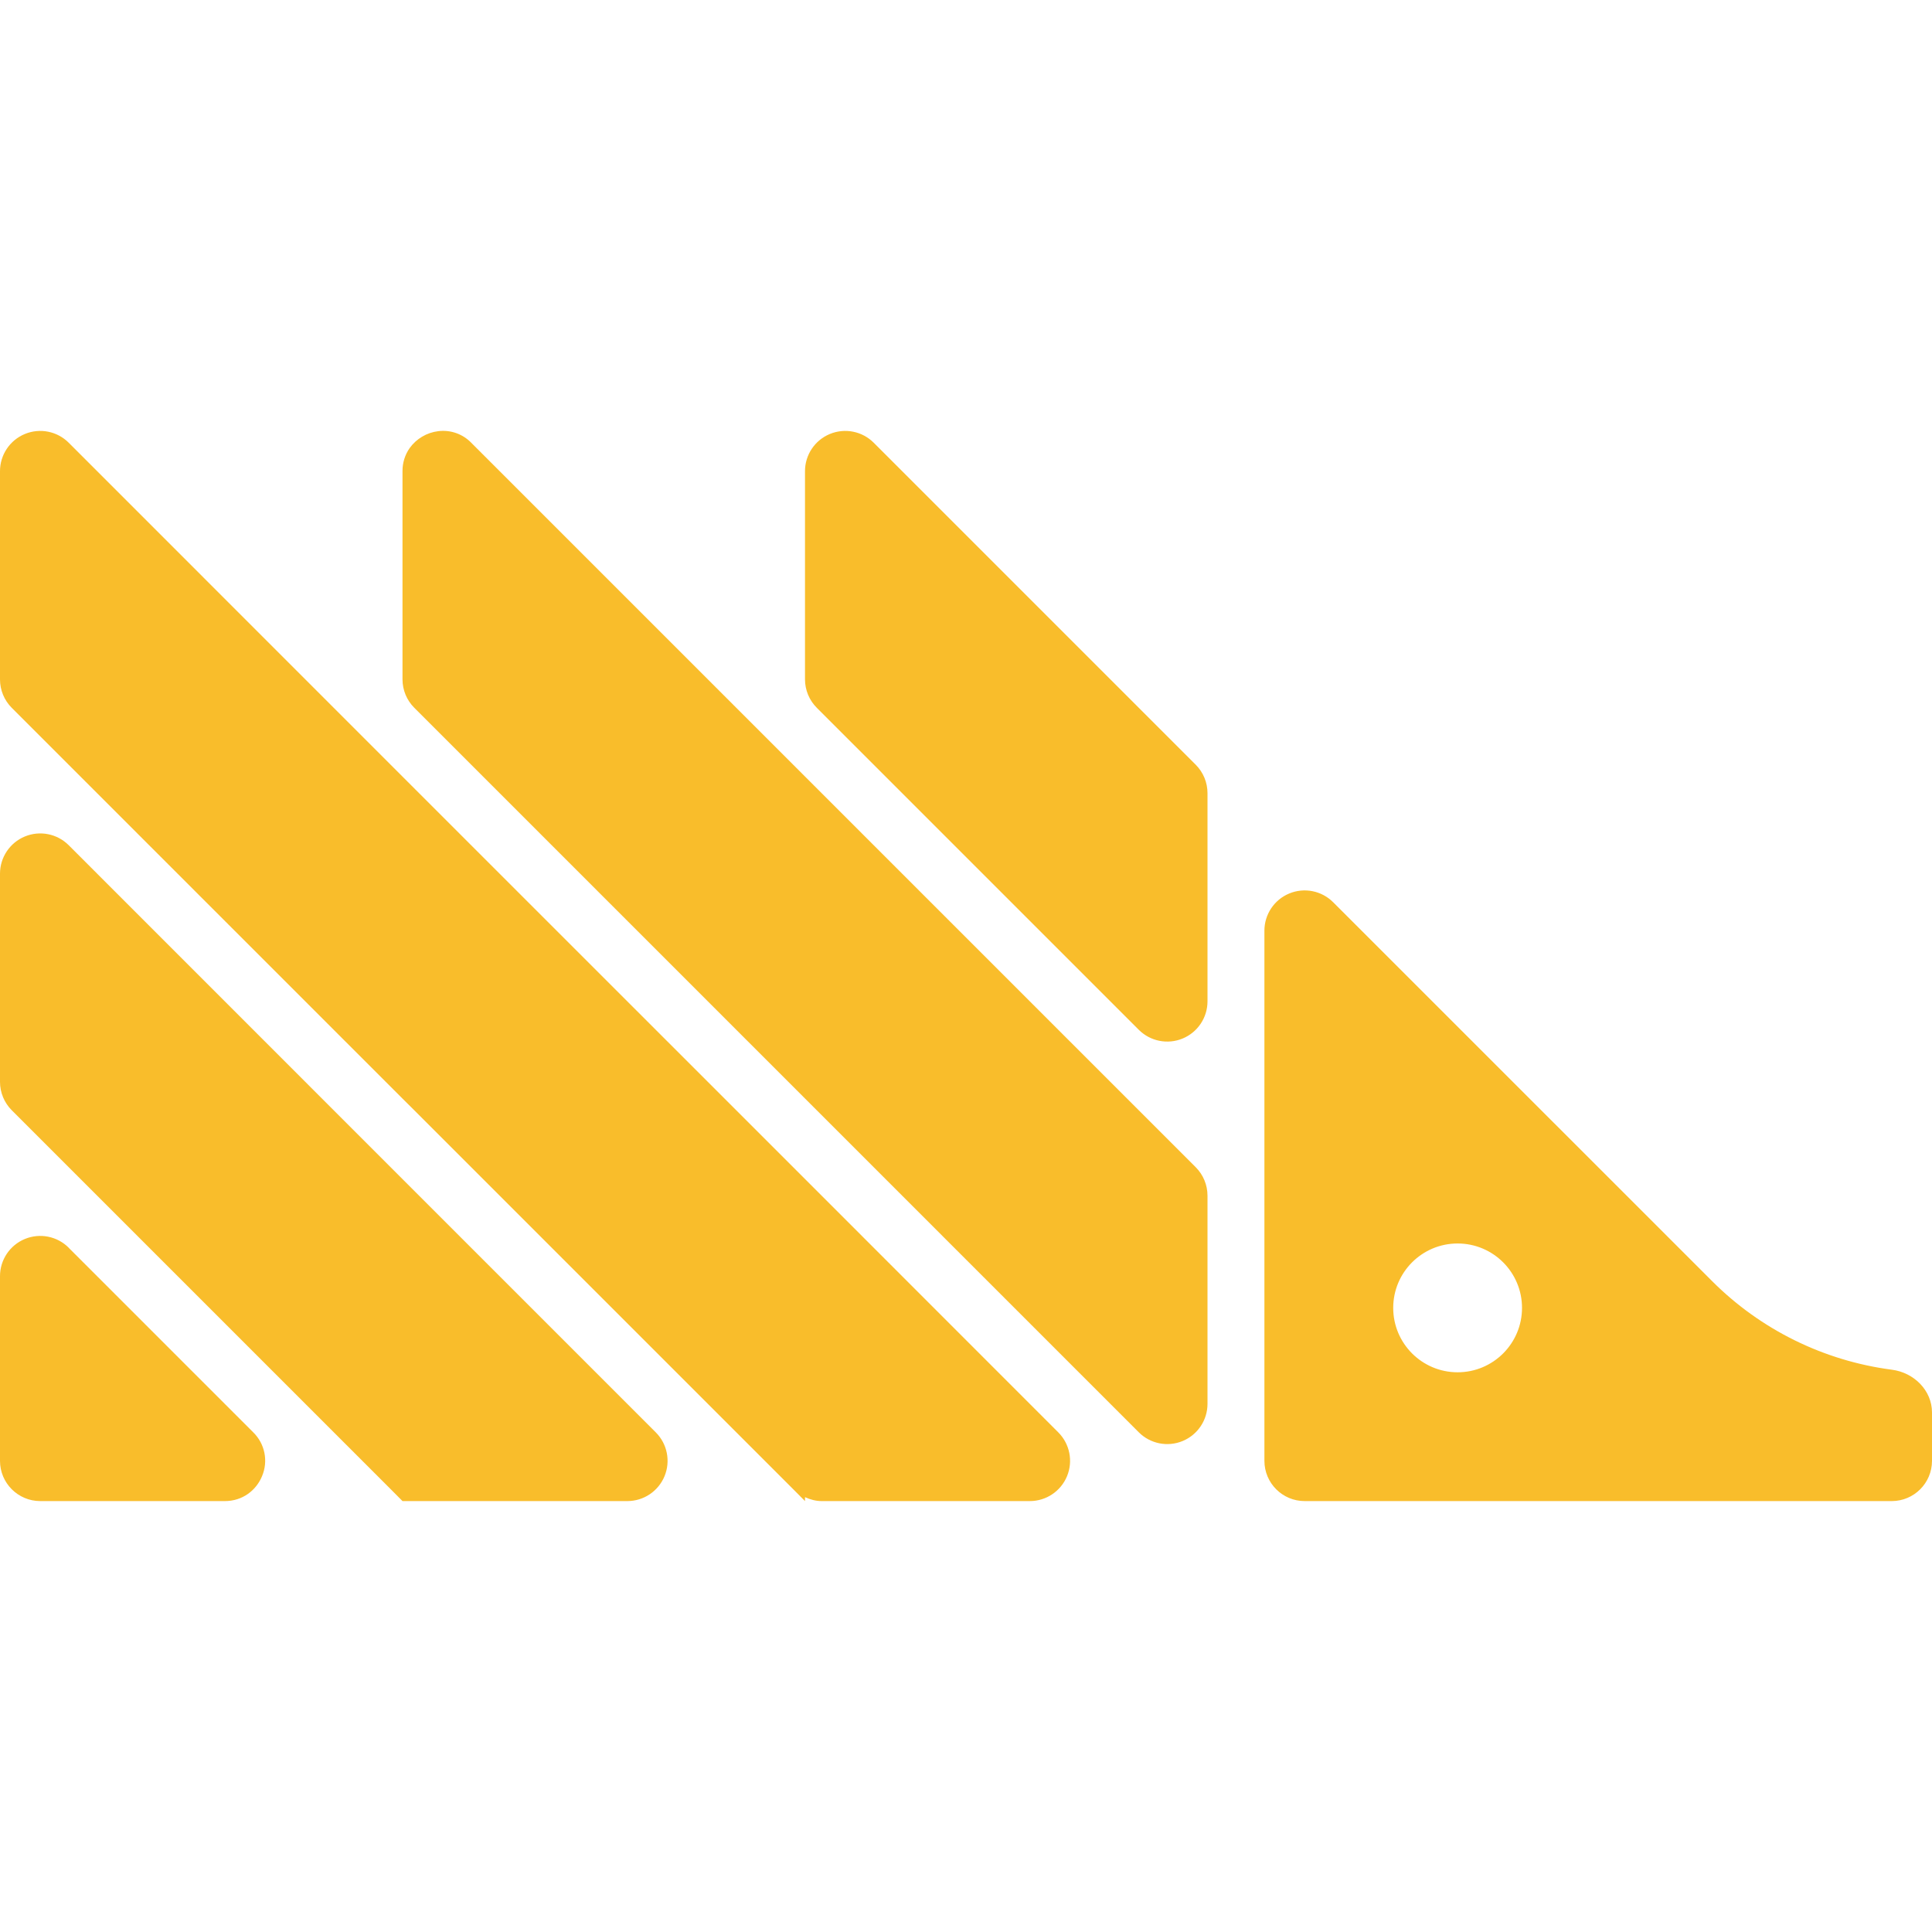
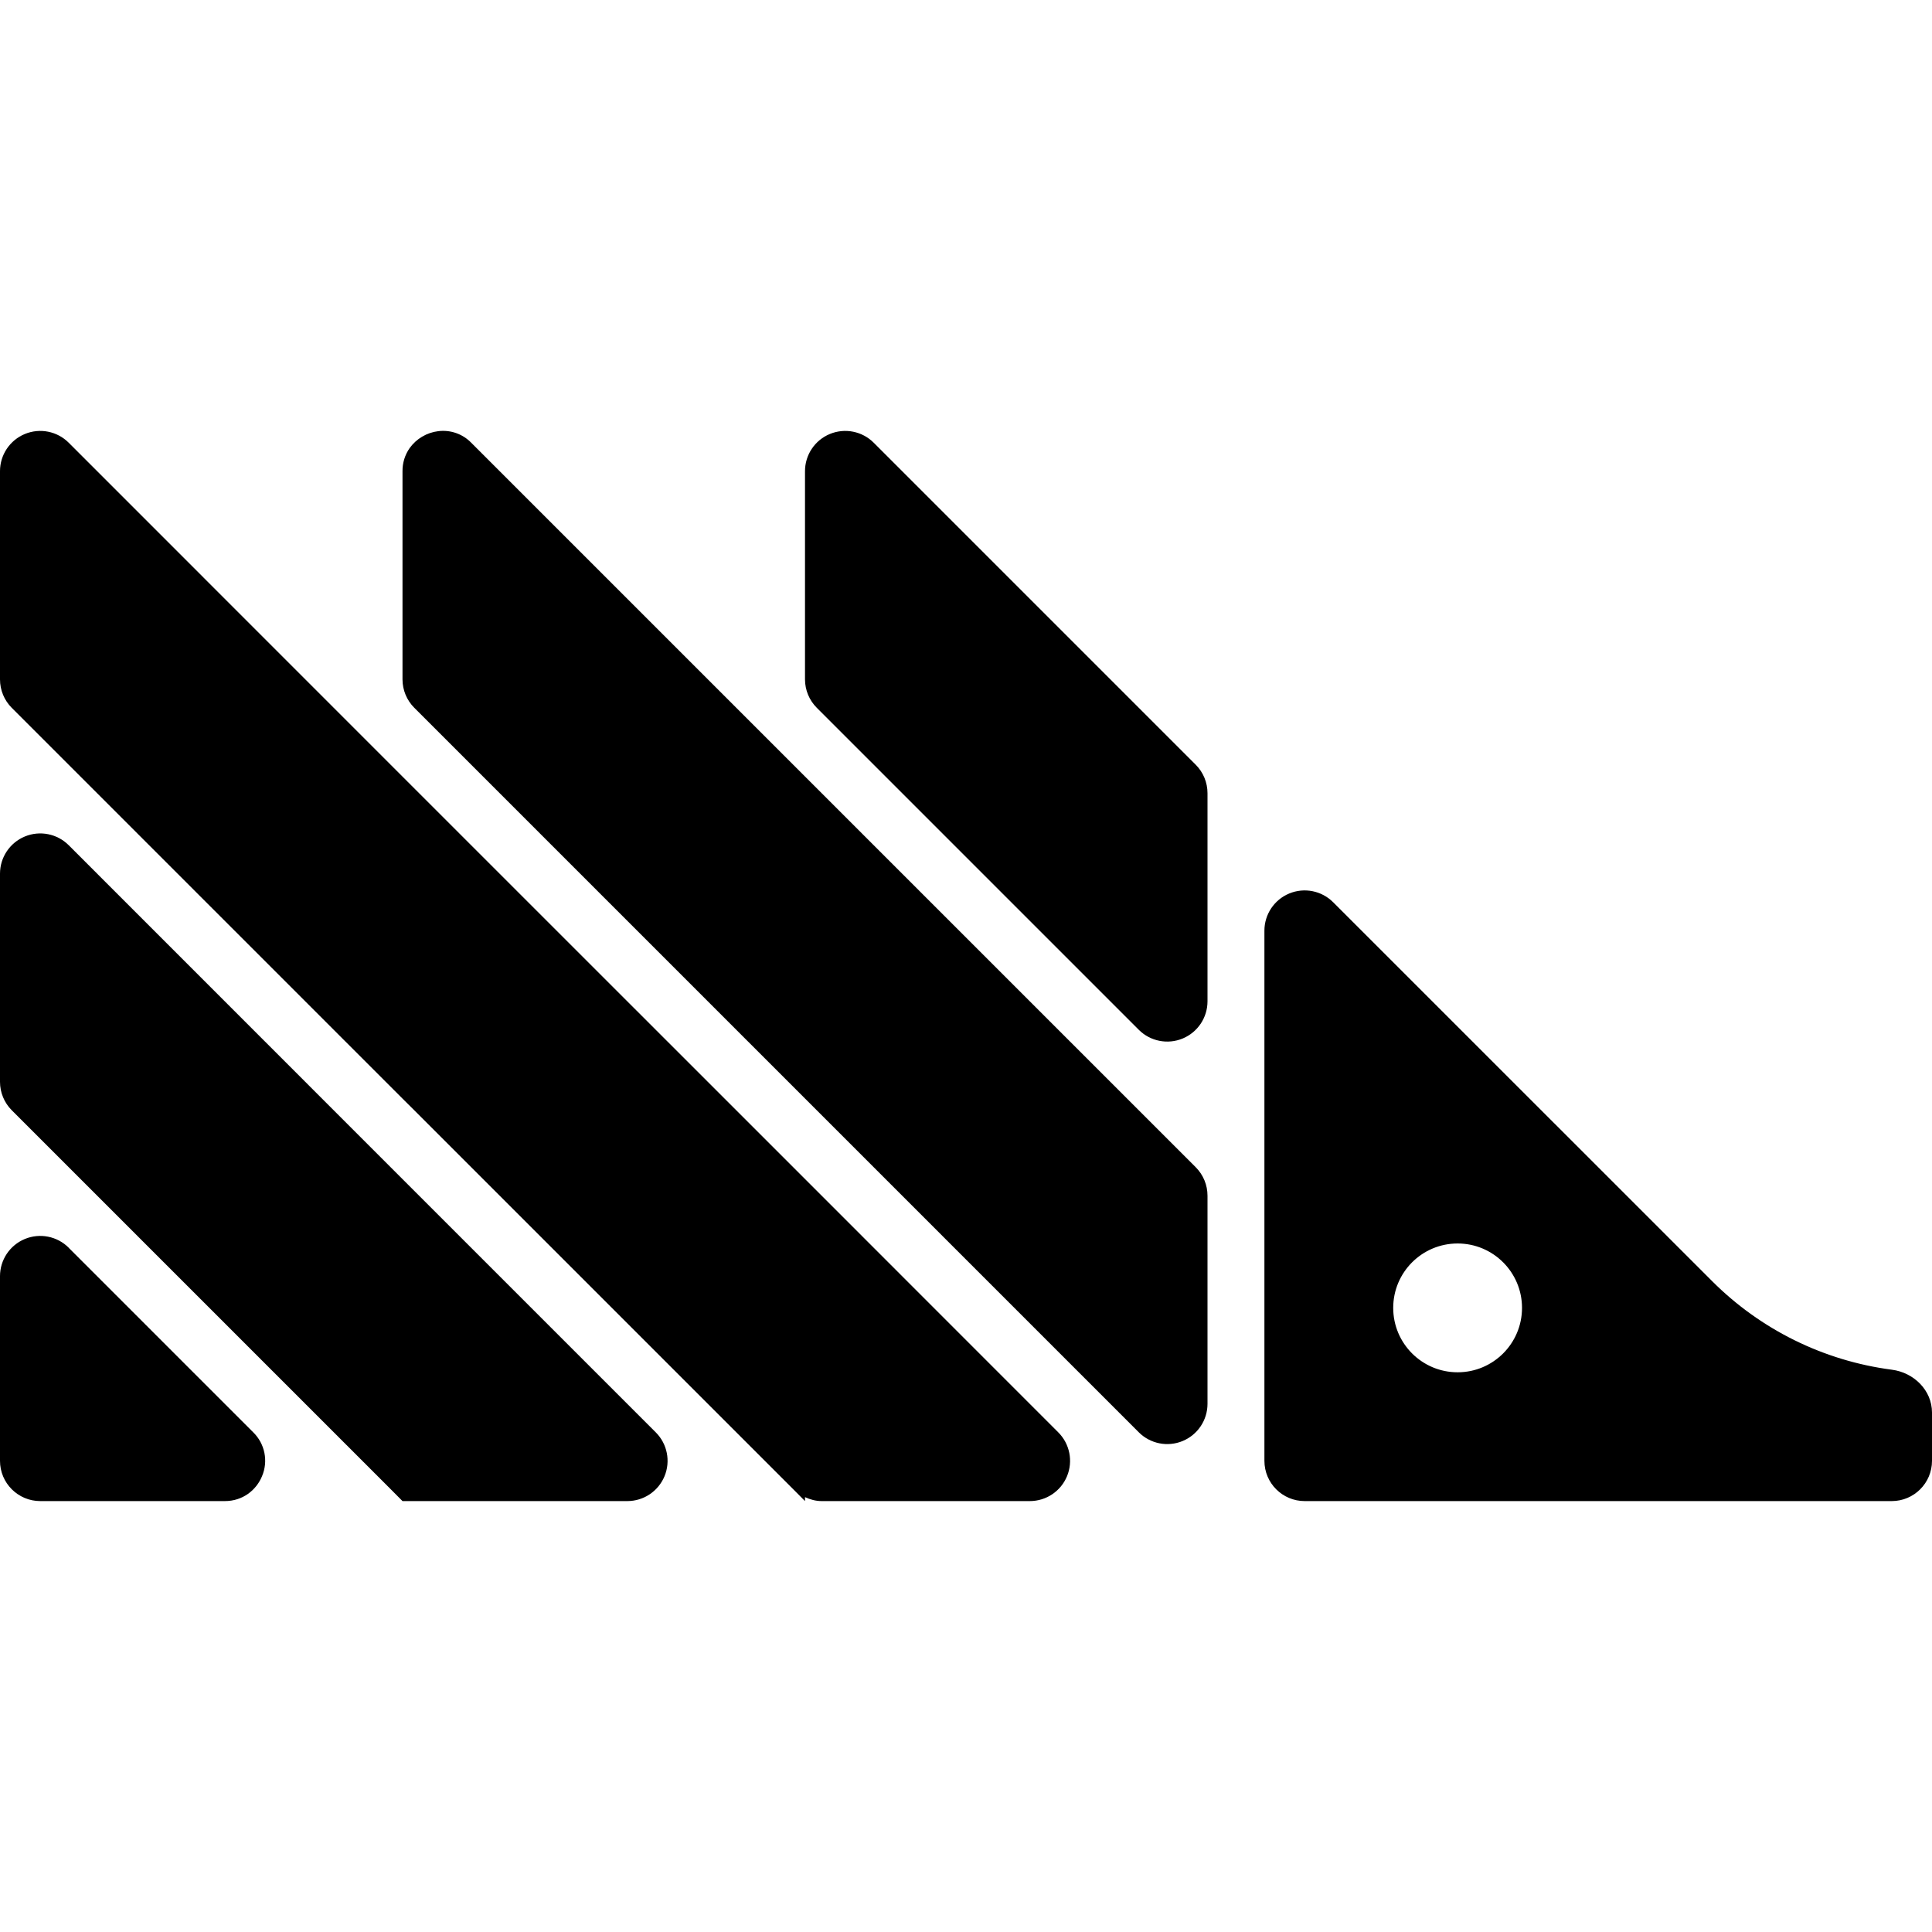
- <svg xmlns="http://www.w3.org/2000/svg" fill="#F9BD2B" role="img" viewBox="0 0 24 24">
+ <svg xmlns="http://www.w3.org/2000/svg" fill="currentColor" role="img" viewBox="0 0 24 24">
  <path d="M9.854 14.5 5 9.647.854 5.5A.5.5 0 0 0 0 5.854V8.44a.5.5 0 0 0 .146.353L5 13.647l.147.146L9.854 18.5l.146.147v-.049c.065.03.134.049.207.049h2.586a.5.5 0 0 0 .353-.854L9.854 14.5zm0-5-4-4a.487.487 0 0 0-.409-.144.515.515 0 0 0-.356.21.493.493 0 0 0-.089.288V8.44a.5.5 0 0 0 .147.353l9 9a.5.5 0 0 0 .853-.354v-2.585a.5.5 0 0 0-.146-.354l-5-5zm1-4a.5.5 0 0 0-.854.354V8.44a.5.5 0 0 0 .147.353l4 4a.5.5 0 0 0 .853-.354V9.854a.5.5 0 0 0-.146-.354l-4-4zm12.647 11.515a3.863 3.863 0 0 1-2.232-1.1l-4.708-4.707a.5.5 0 0 0-.854.354v6.585a.5.5 0 0 0 .5.5H23.5a.5.5 0 0 0 .5-.5v-.6c0-.276-.225-.497-.499-.532zm-5.394.032a.8.8 0 1 1 0-1.6.8.8 0 0 1 0 1.6zM.854 15.5a.5.5 0 0 0-.854.354v2.293a.5.5 0 0 0 .5.5h2.293c.222 0 .39-.135.462-.309a.493.493 0 0 0-.109-.545L.854 15.501zM5 14.647.854 10.5a.5.5 0 0 0-.854.353v2.586a.5.5 0 0 0 .146.353L4.854 18.5l.146.147h2.793a.5.5 0 0 0 .353-.854L5 14.647z" />
</svg>
